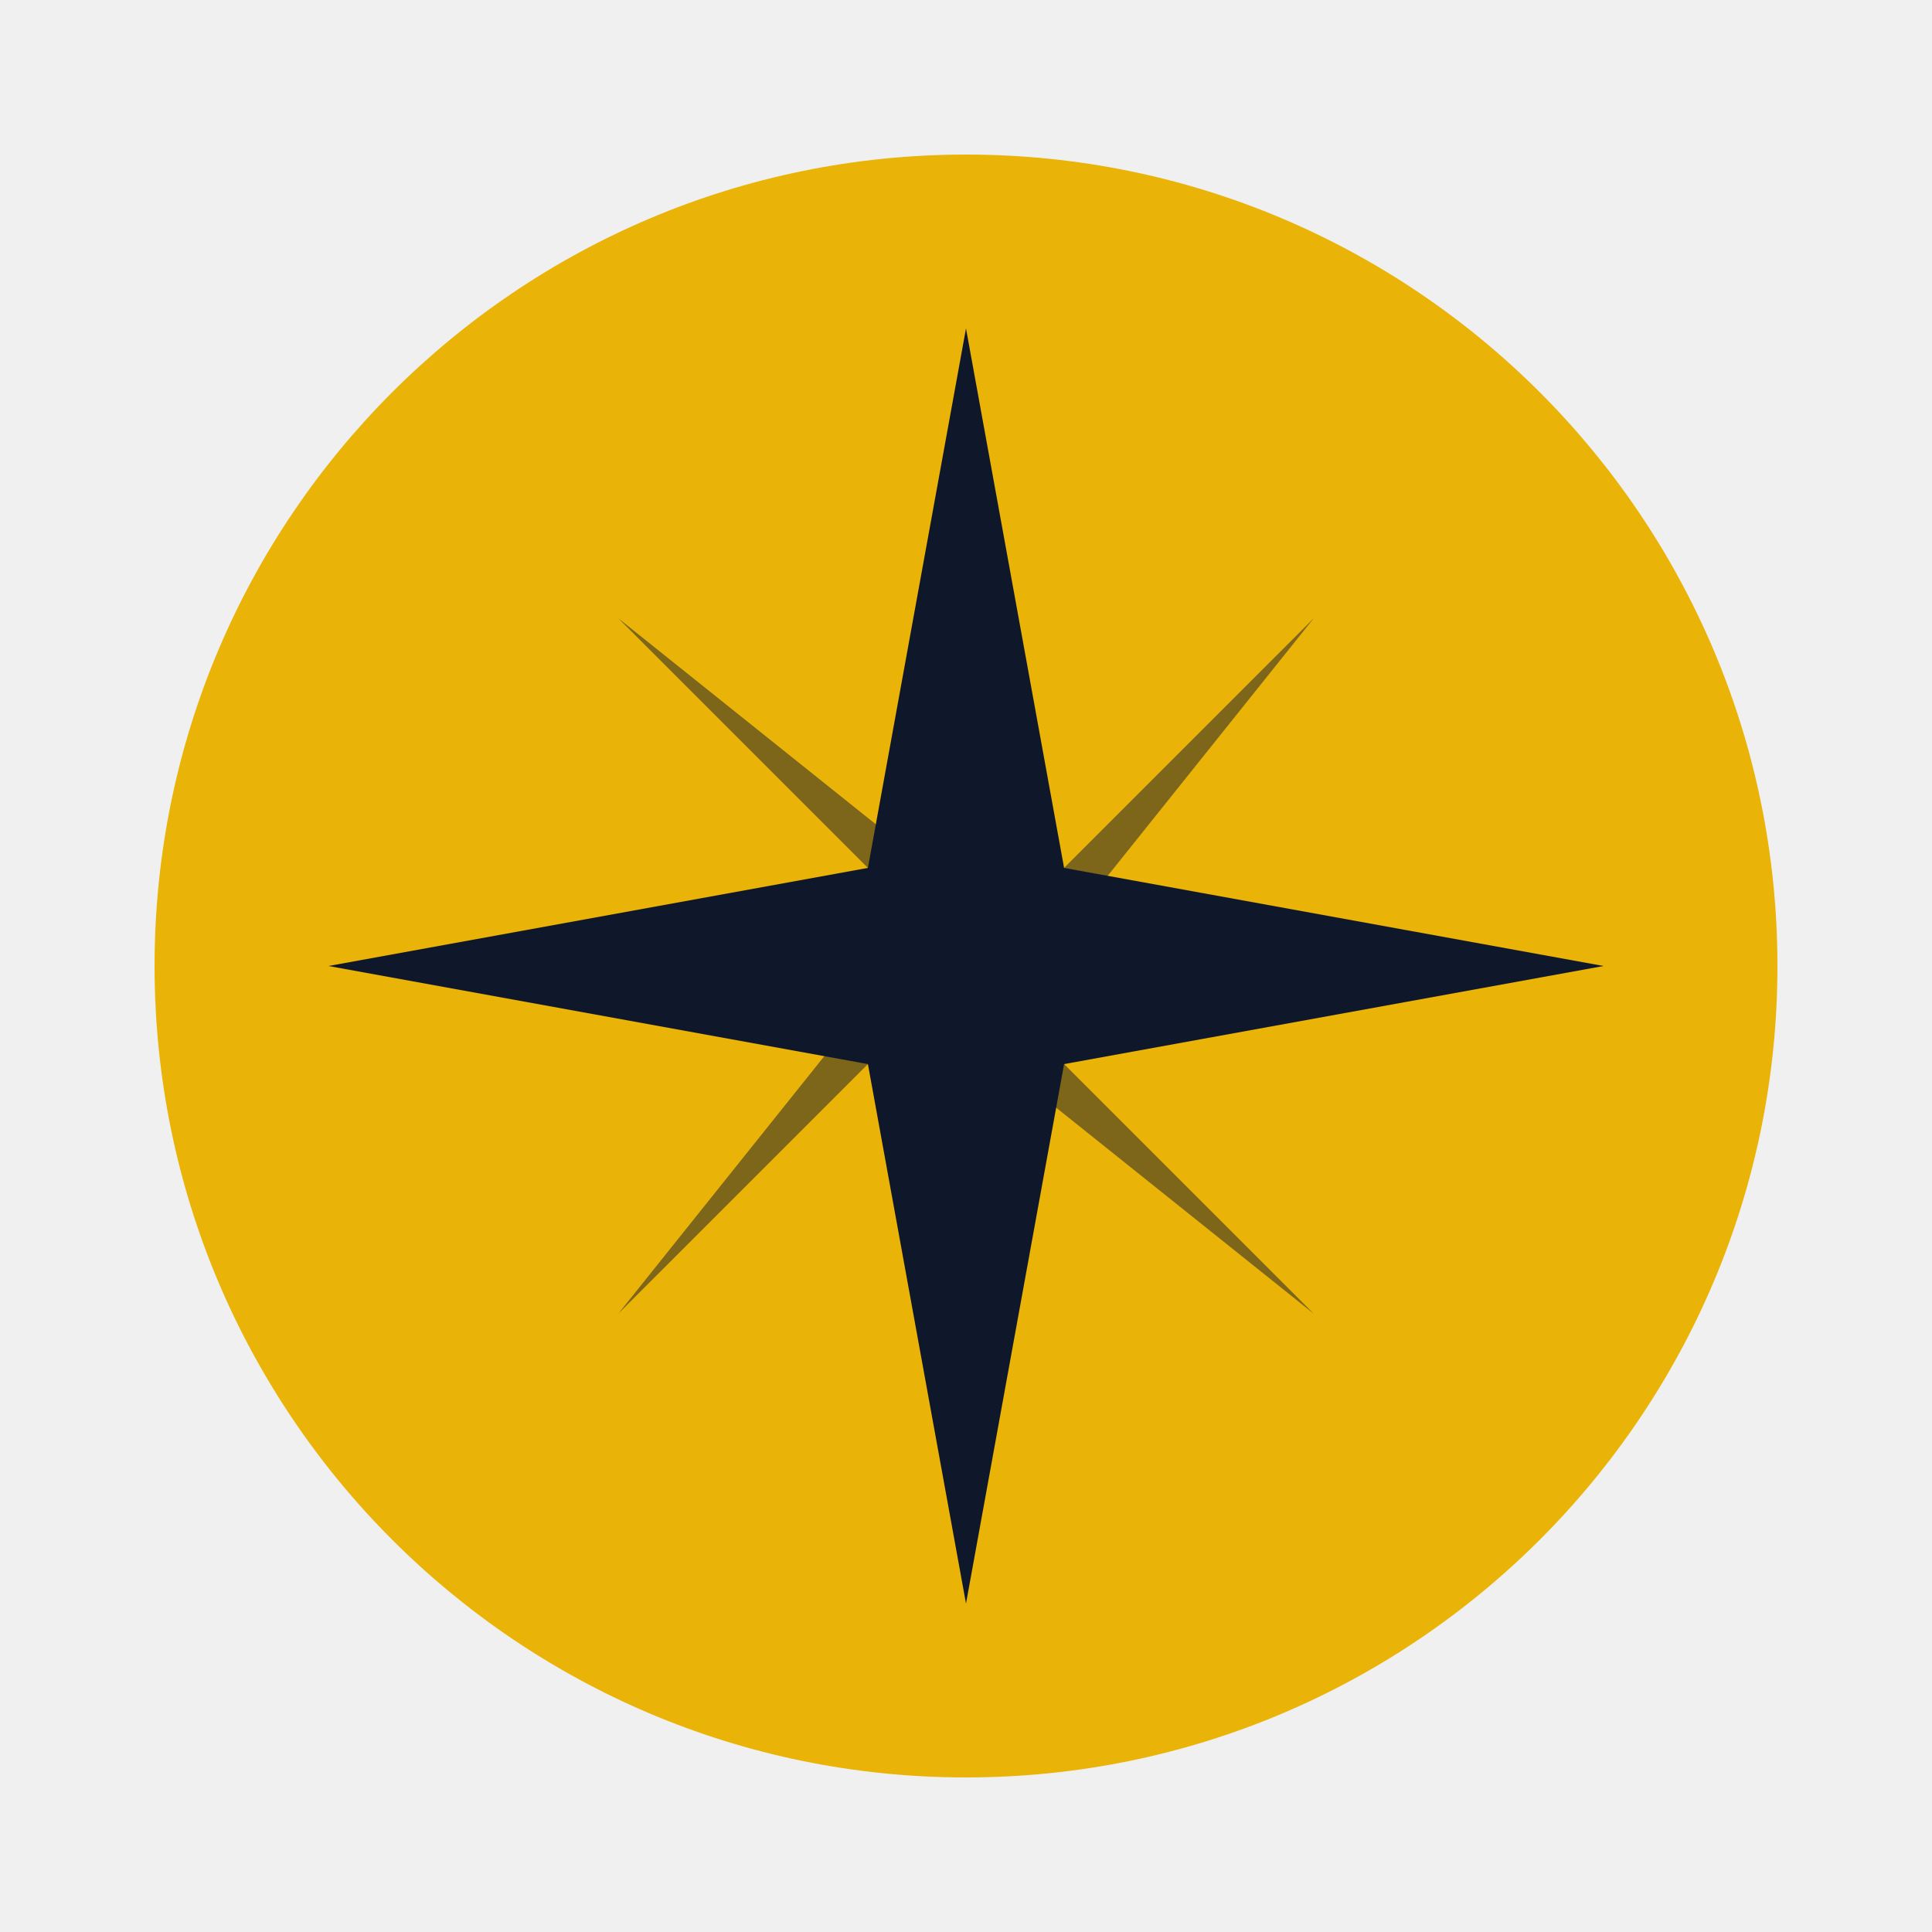
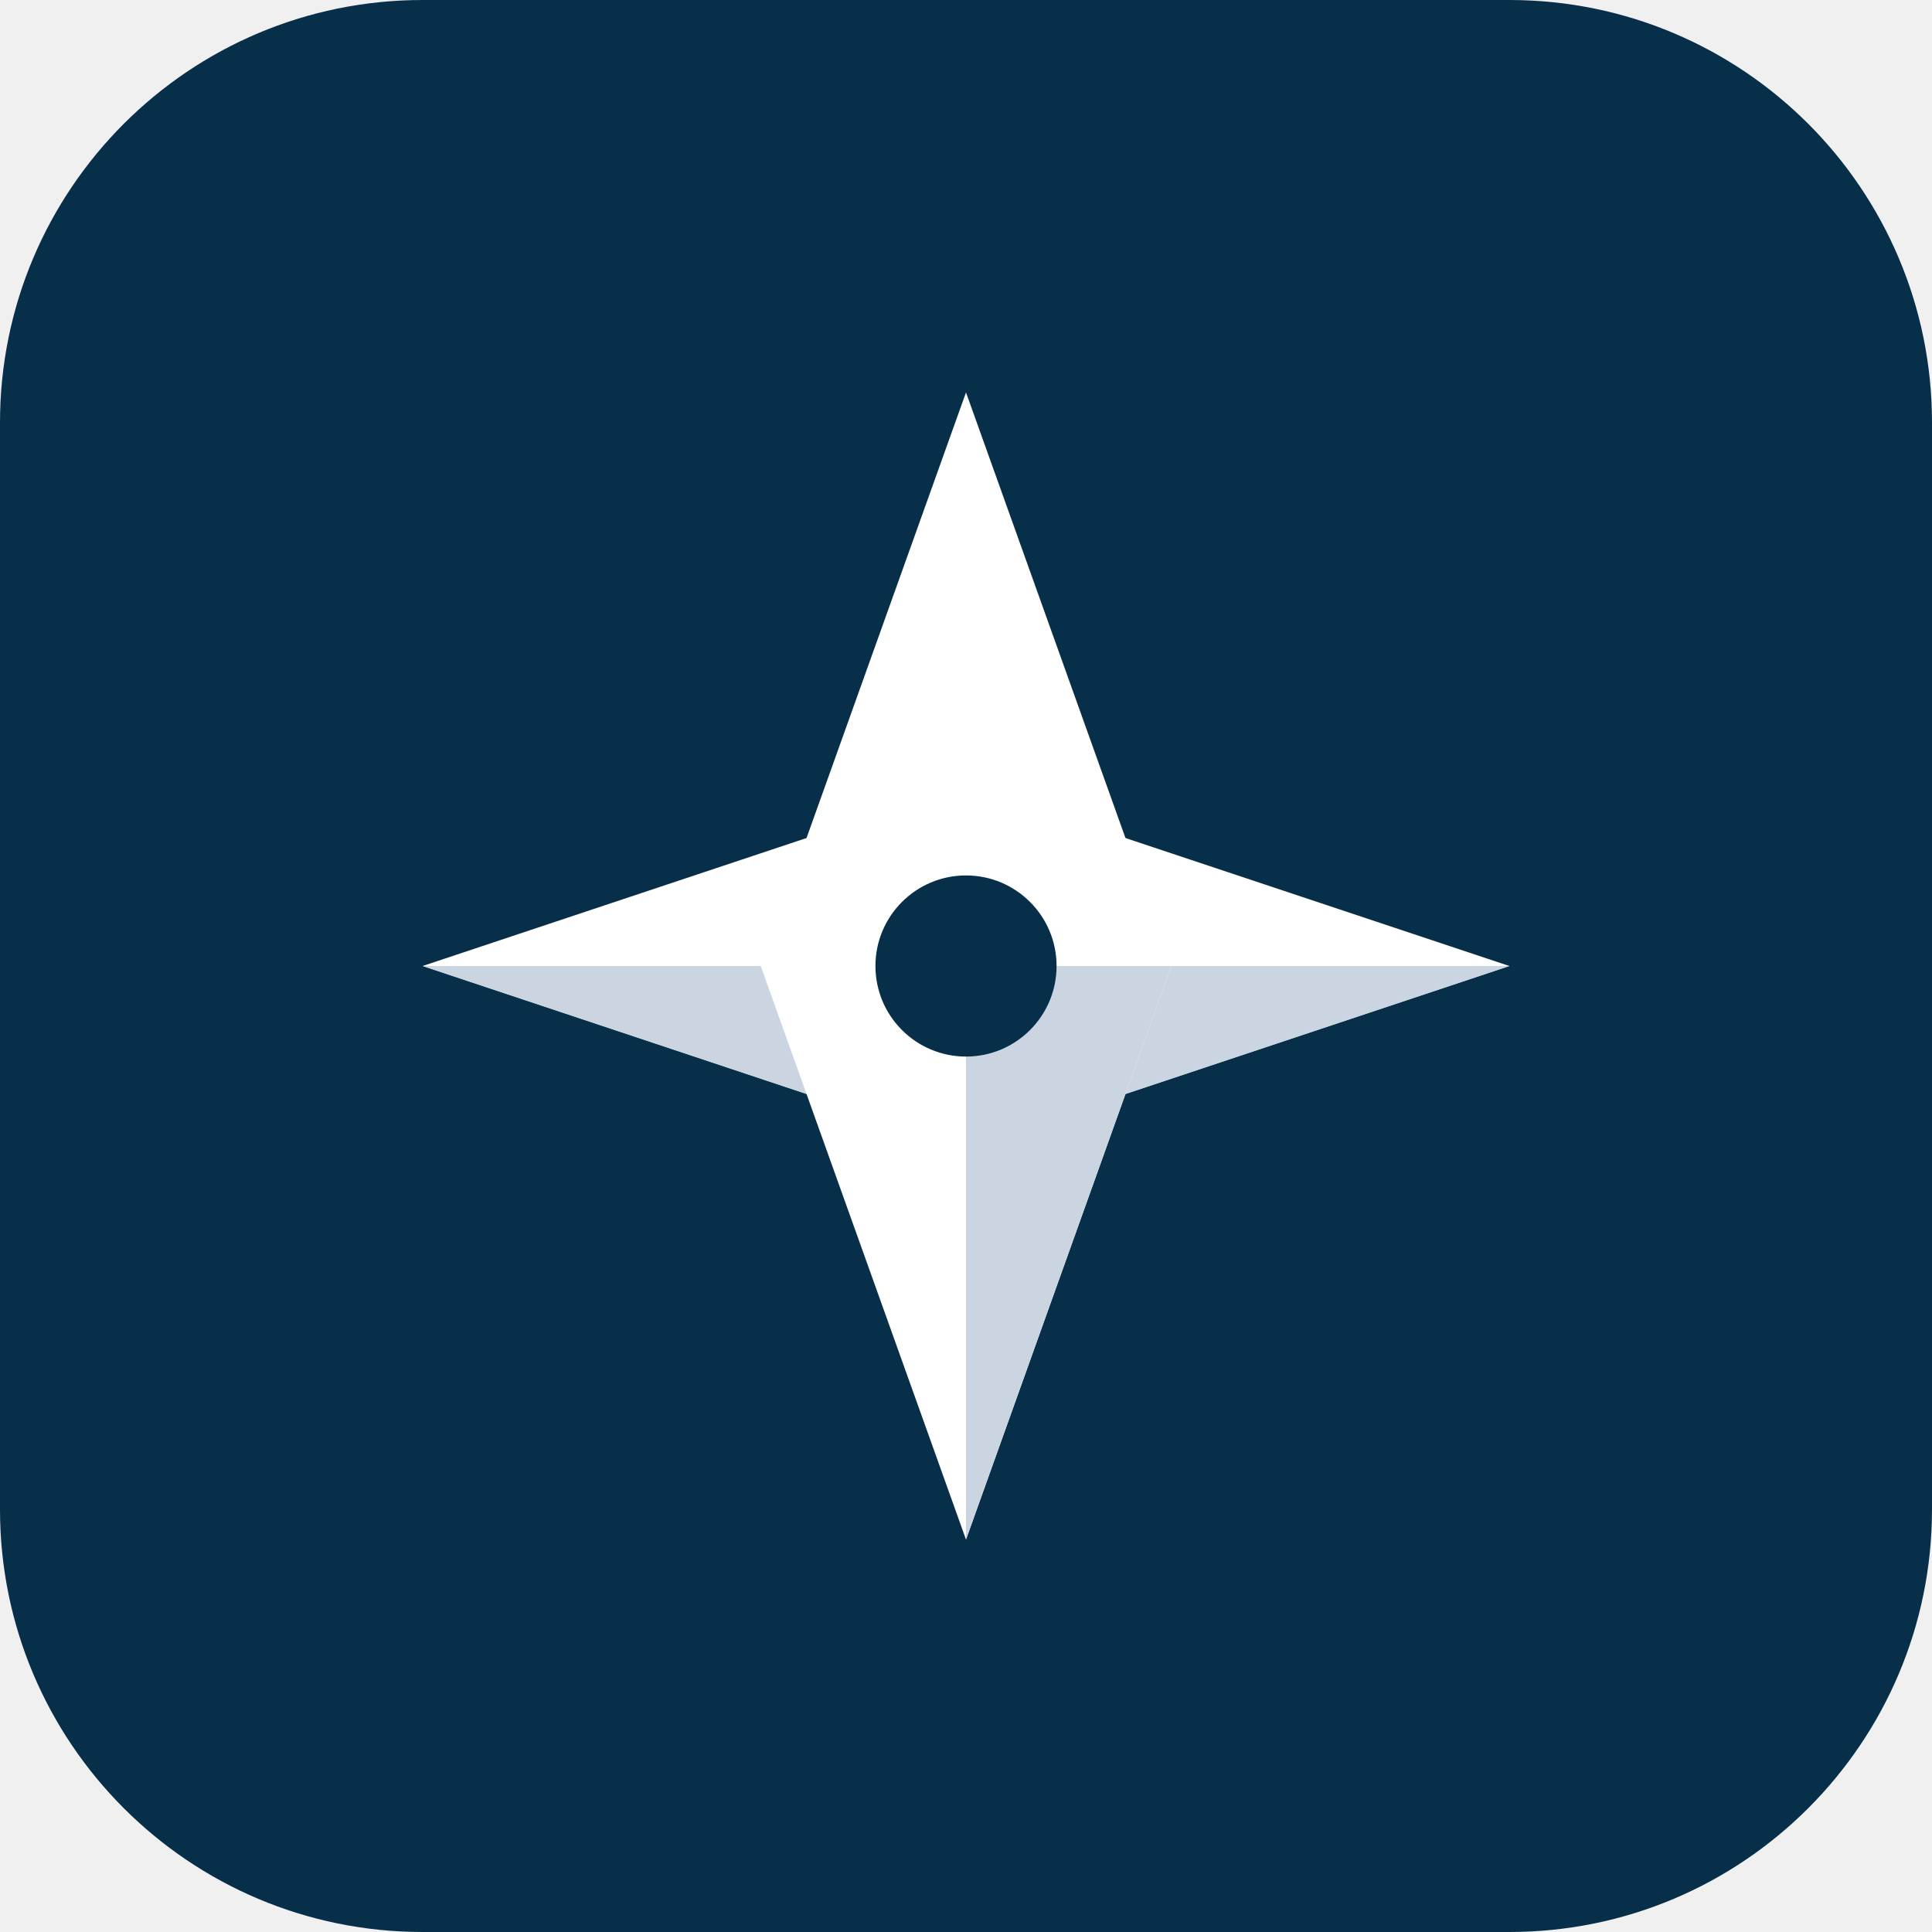
- <svg xmlns="http://www.w3.org/2000/svg" viewBox="0 0 100 100" width="100" height="100">
-   <g transform="translate(50,50)">
-     <circle cx="0" cy="0" r="42" fill="#EAB308" />
-     <g opacity="0.5">
-       <path d="M 0 0 L 18 -18 L 6 -3 Z" fill="#0F172A" />
-       <path d="M 0 0 L -18 -18 L -3 -6 Z" fill="#0F172A" />
-       <path d="M 0 0 L 18 18 L 3 6 Z" fill="#0F172A" />
-       <path d="M 0 0 L -18 18 L -6 3 Z" fill="#0F172A" />
-     </g>
-     <path d="M 0 -33 L -6 0 L 0 -4 L 6 0 Z" fill="#0F172A" />
-     <path d="M 0 33 L -6 0 L 0 4 L 6 0 Z" fill="#0F172A" />
-     <path d="M 33 0 L 0 -6 L -4 0 L 0 6 Z" fill="#0F172A" />
-     <path d="M -33 0 L 0 -6 L 4 0 L 0 6 Z" fill="#0F172A" />
-     <circle cx="0" cy="0" r="3" fill="#0F172A" />
-   </g>
+ <svg xmlns="http://www.w3.org/2000/svg" viewBox="0 0 32 32" width="32" height="32">
+   <rect width="32" height="32" rx="7" fill="#082F49" />
+   <path d="M7 16l9-3 9 3-9 3z" fill="#FFFFFF" />
+   <path d="M7 16h18l-9 3z" fill="#CBD5E1" />
+   <path d="M16 6.5l3.4 9.5L16 25.5l-3.4-9.5z" fill="#FFFFFF" />
+   <path d="M16 16h3.4L16 25.5z" fill="#CBD5E1" />
+   <circle cx="16" cy="16" r="1.5" fill="#082F49" />
</svg>
